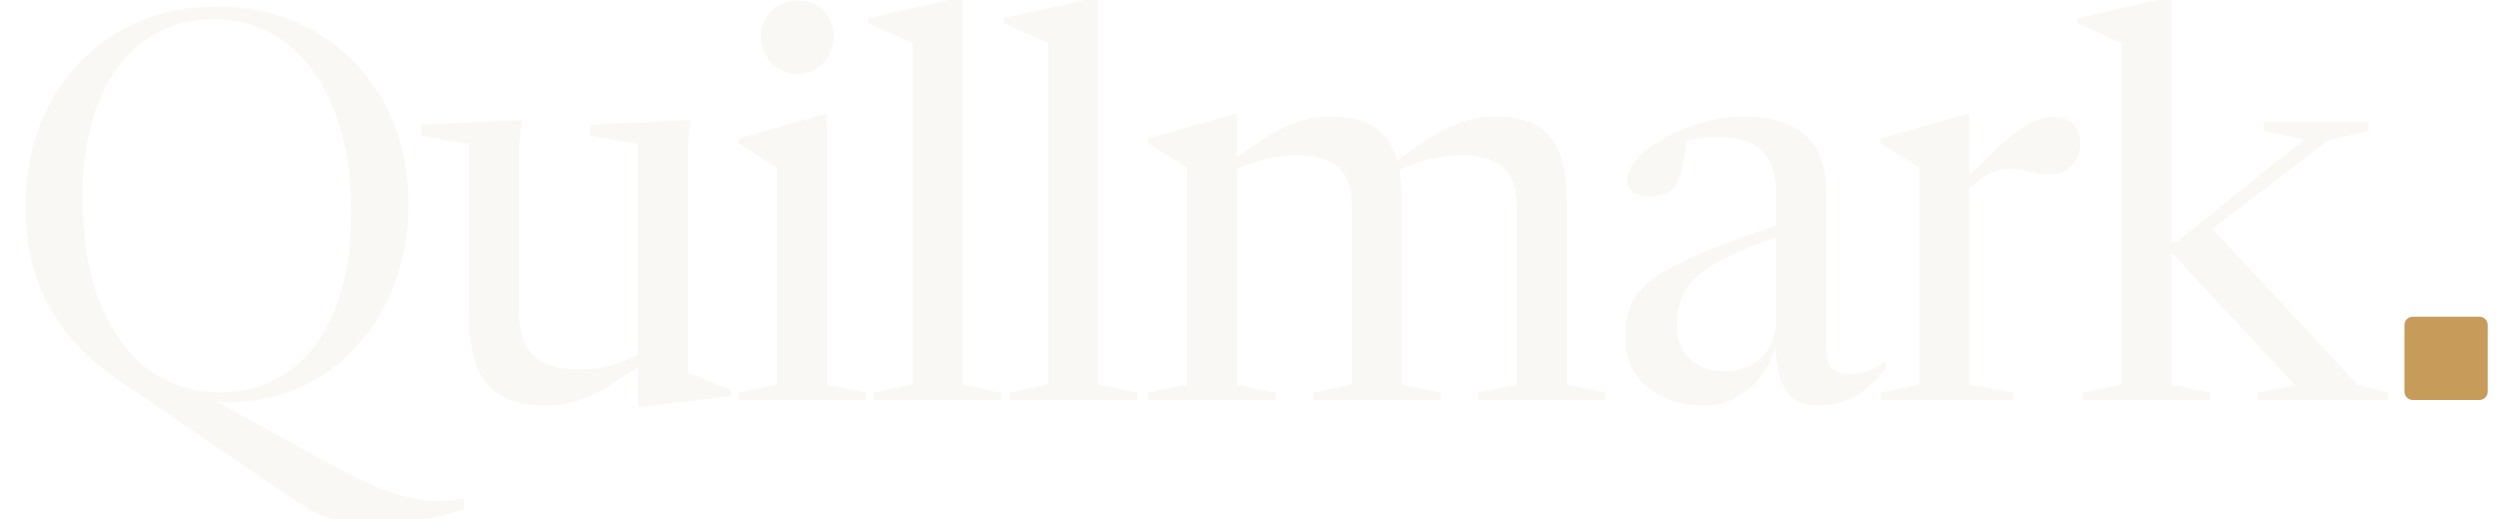
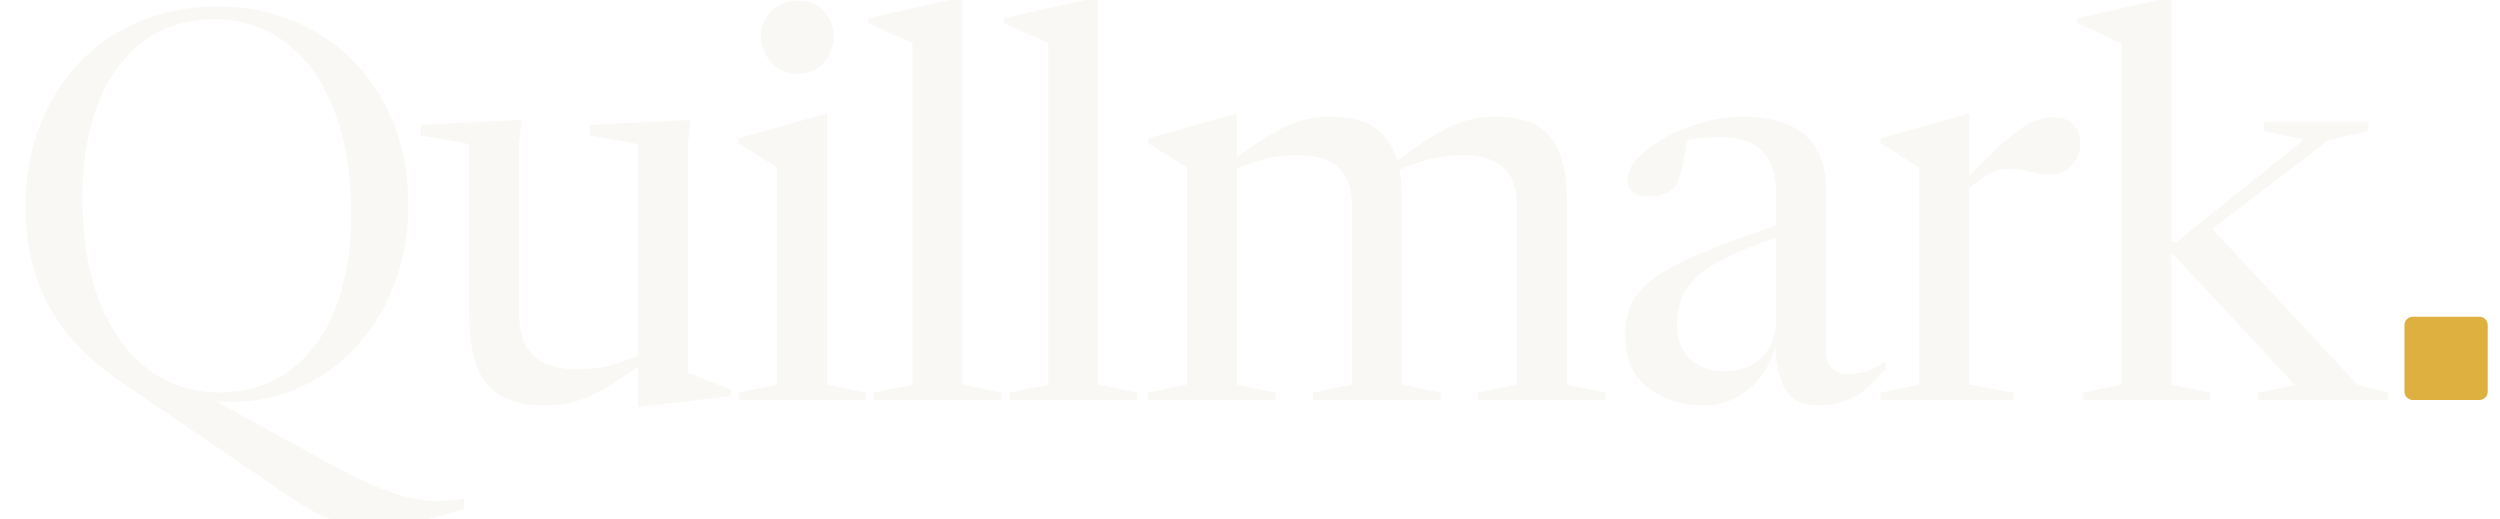
<svg xmlns="http://www.w3.org/2000/svg" viewBox="0 -44 275 57" width="275" height="57" role="img" aria-label="Quillmark">
  <path transform="scale(0.02985)" d="M1002 312 437 -73Q328 -148 251.0 -241.0Q174 -334 134.0 -451.5Q94 -569 94 -714Q94 -875 146.0 -1010.0Q198 -1145 292.5 -1243.5Q387 -1342 516.0 -1396.0Q645 -1450 799 -1450Q953 -1450 1082.0 -1396.5Q1211 -1343 1306.0 -1245.0Q1401 -1147 1453.0 -1013.0Q1505 -879 1505 -718Q1505 -559 1451.0 -420.5Q1397 -282 1298.0 -180.5Q1199 -79 1063.5 -29.5Q928 20 766 2L767 -11L1217 236Q1312 288 1383.5 318.0Q1455 348 1511.0 360.5Q1567 373 1615.0 372.5Q1663 372 1711 363V402Q1635 425 1576.5 439.0Q1518 453 1470.5 459.0Q1423 465 1378 465Q1315 465 1266.5 453.5Q1218 442 1176.0 421.5Q1134 401 1092.0 373.0Q1050 345 1002 312ZM808 -28Q959 -28 1067.5 -108.0Q1176 -188 1235.0 -335.5Q1294 -483 1294 -683Q1294 -912 1229.5 -1072.5Q1165 -1233 1051.5 -1318.0Q938 -1403 791 -1403Q640 -1403 531.0 -1323.0Q422 -1243 363.0 -1095.5Q304 -948 304 -747Q304 -519 368.5 -358.0Q433 -197 546.5 -112.5Q660 -28 808 -28Z M1913.0 -315Q1913.0 -248 1936.5 -203.0Q1960.0 -158 2008.0 -135.5Q2056.0 -113 2132.0 -113Q2211.0 -113 2281.5 -137.0Q2352.0 -161 2398.0 -190L2414.0 -168Q2335.0 -110 2278.0 -73.0Q2221.0 -36 2176.0 -15.5Q2131.0 5 2090.5 12.5Q2050.0 20 2005.0 20Q1860.0 20 1794.5 -59.0Q1729.0 -138 1729.0 -308V-943L1551.0 -975V-1014L1923.0 -1032L1913.0 -943ZM2351.0 26V-164V-943L2173.0 -975V-1014L2545.0 -1032L2535.0 -943V-101Q2544.0 -97 2564.0 -89.0Q2584.0 -81 2608.0 -71.5Q2632.0 -62 2655.0 -52.5Q2678.0 -43 2694.0 -37V-15L2356.0 26Z M2940.0 -1202Q2877.0 -1202 2840.5 -1245.0Q2804.0 -1288 2804.0 -1341Q2804.0 -1394 2840.5 -1432.5Q2877.0 -1471 2940.0 -1471Q3003.0 -1471 3037.5 -1432.5Q3072.0 -1394 3072.0 -1341Q3072.0 -1288 3037.5 -1245.0Q3003.0 -1202 2940.0 -1202ZM3048.0 -1055V-860V-57L3191.0 -27V0H2721.0V-27L2864.0 -57V-856Q2853.0 -863 2831.0 -877.0Q2809.0 -891 2780.5 -909.0Q2752.0 -927 2721.0 -946V-964L3044.0 -1055Z M3547.0 -57 3690.0 -27V0H3220.0V-27L3363.0 -57V-1315Q3350.0 -1321 3326.5 -1331.5Q3303.0 -1342 3271.0 -1356.5Q3239.0 -1371 3200.0 -1389V-1407L3543.0 -1484H3547.0V-1310Z M4047.0 -57 4190.0 -27V0H3720.0V-27L3863.0 -57V-1315Q3850.0 -1321 3826.5 -1331.5Q3803.0 -1342 3771.0 -1356.5Q3739.0 -1371 3700.0 -1389V-1407L4043.0 -1484H4047.0V-1310Z M4558.0 -860V-57L4701.0 -27V0H4231.0V-27L4374.0 -57V-856Q4358.0 -866 4328.5 -884.5Q4299.0 -903 4231.0 -946V-964L4554.0 -1055H4558.0ZM5166.0 -736V-57L5309.0 -27V0H4838.0V-27L4982.0 -57V-716Q4982.0 -778 4960.5 -819.0Q4939.0 -860 4894.5 -881.0Q4850.0 -902 4780.0 -902Q4709.0 -902 4643.0 -882.5Q4577.0 -863 4533.0 -841L4521.0 -868Q4595.0 -923 4649.0 -957.5Q4703.0 -992 4745.0 -1011.0Q4787.0 -1030 4825.0 -1037.0Q4863.0 -1044 4905.0 -1044Q4997.0 -1044 5054.5 -1011.5Q5112.0 -979 5139.0 -911.0Q5166.0 -843 5166.0 -736ZM5774.0 -736V-57L5917.0 -27V0H5446.0V-27L5590.0 -57V-716Q5590.0 -778 5568.5 -819.0Q5547.0 -860 5502.5 -881.0Q5458.0 -902 5388.0 -902Q5317.0 -902 5251.0 -882.5Q5185.0 -863 5141.0 -841L5129.0 -868Q5203.0 -923 5257.0 -957.5Q5311.0 -992 5353.0 -1011.0Q5395.0 -1030 5433.0 -1037.0Q5471.0 -1044 5513.0 -1044Q5651.0 -1044 5712.5 -970.5Q5774.0 -897 5774.0 -736Z M6611.0 -666 6622.0 -624Q6481.0 -580 6393.5 -540.0Q6306.0 -500 6260.0 -460.0Q6214.0 -420 6197.0 -376.0Q6180.0 -332 6180.0 -279Q6180.0 -193 6230.0 -149.5Q6280.0 -106 6352.0 -106Q6410.0 -106 6453.0 -128.5Q6496.0 -151 6520.5 -194.5Q6545.0 -238 6545.0 -301V-760Q6545.0 -863 6494.5 -916.0Q6444.0 -969 6341.0 -969Q6292.0 -969 6242.5 -961.5Q6193.0 -954 6165.0 -940L6218.0 -980Q6215.0 -943 6208.5 -903.5Q6202.0 -864 6192.5 -832.0Q6183.0 -800 6170.0 -784Q6157.0 -768 6130.5 -759.0Q6104.0 -750 6076.0 -750Q6040.0 -750 6018.5 -764.5Q5997.0 -779 5997.0 -810Q5997.0 -852 6037.0 -893.5Q6077.0 -935 6140.5 -969.0Q6204.0 -1003 6277.5 -1023.5Q6351.0 -1044 6418.0 -1044Q6531.0 -1044 6599.0 -1011.0Q6667.0 -978 6698.0 -918.5Q6729.0 -859 6729.0 -779V-186Q6729.0 -153 6739.5 -133.0Q6750.0 -113 6769.0 -104.0Q6788.0 -95 6812.0 -95Q6846.0 -95 6879.5 -106.0Q6913.0 -117 6949.0 -142V-115Q6875.0 -27 6818.0 -3.5Q6761.0 20 6701.0 20Q6642.0 20 6608.0 -6.5Q6574.0 -33 6559.5 -83.0Q6545.0 -133 6542.0 -203H6545.0Q6528.0 -139 6490.0 -88.5Q6452.0 -38 6398.0 -9.0Q6344.0 20 6279.0 20Q6155.0 20 6072.0 -46.0Q5989.0 -112 5989.0 -238Q5989.0 -304 6011.5 -354.5Q6034.0 -405 6098.5 -451.0Q6163.0 -497 6286.5 -548.0Q6410.0 -599 6611.0 -666Z M7570.0 -1042Q7614.0 -1042 7640.0 -1017.0Q7666.0 -992 7666.0 -948Q7666.0 -895 7633.5 -862.5Q7601.0 -830 7551.0 -830Q7529.0 -830 7506.5 -835.5Q7484.0 -841 7459.0 -846.5Q7434.0 -852 7403.0 -852Q7374.0 -852 7348.0 -841.5Q7322.0 -831 7297.0 -813.0Q7272.0 -795 7245.0 -770V-814Q7320.0 -893 7371.5 -939.0Q7423.0 -985 7458.0 -1007.0Q7493.0 -1029 7519.0 -1035.5Q7545.0 -1042 7570.0 -1042ZM7257.0 -860V-57L7420.0 -27V0H6930.0V-27L7073.0 -57V-856Q7060.0 -864 7041.0 -876.0Q7022.0 -888 6994.5 -905.5Q6967.0 -923 6930.0 -946V-964L7253.0 -1055H7257.0Z M8105.0 -594 8147.0 -637 8688.0 -56 8801.0 -27V0H8321.0V-27L8458.0 -54L8009.0 -536H7967.0V-582H8020.0L8491.0 -960L8344.0 -991V-1024H8728.0V-991L8581.0 -958ZM8002.0 -57 8145.0 -27V0H7675.0V-27L7818.0 -57V-1315Q7805.0 -1321 7781.5 -1331.5Q7758.0 -1342 7726.0 -1356.5Q7694.0 -1371 7655.0 -1389V-1407L7998.0 -1484H8002.0V-1320Z" fill="#FAF8F5" />
-   <rect x="264.49" y="-9.16" width="9.16" height="9.16" rx="0.92" fill="#C79C5A" />
+   <rect x="264.49" y="-9.16" width="9.16" height="9.16" rx="0.92" fill="#DDB040" />
</svg>
